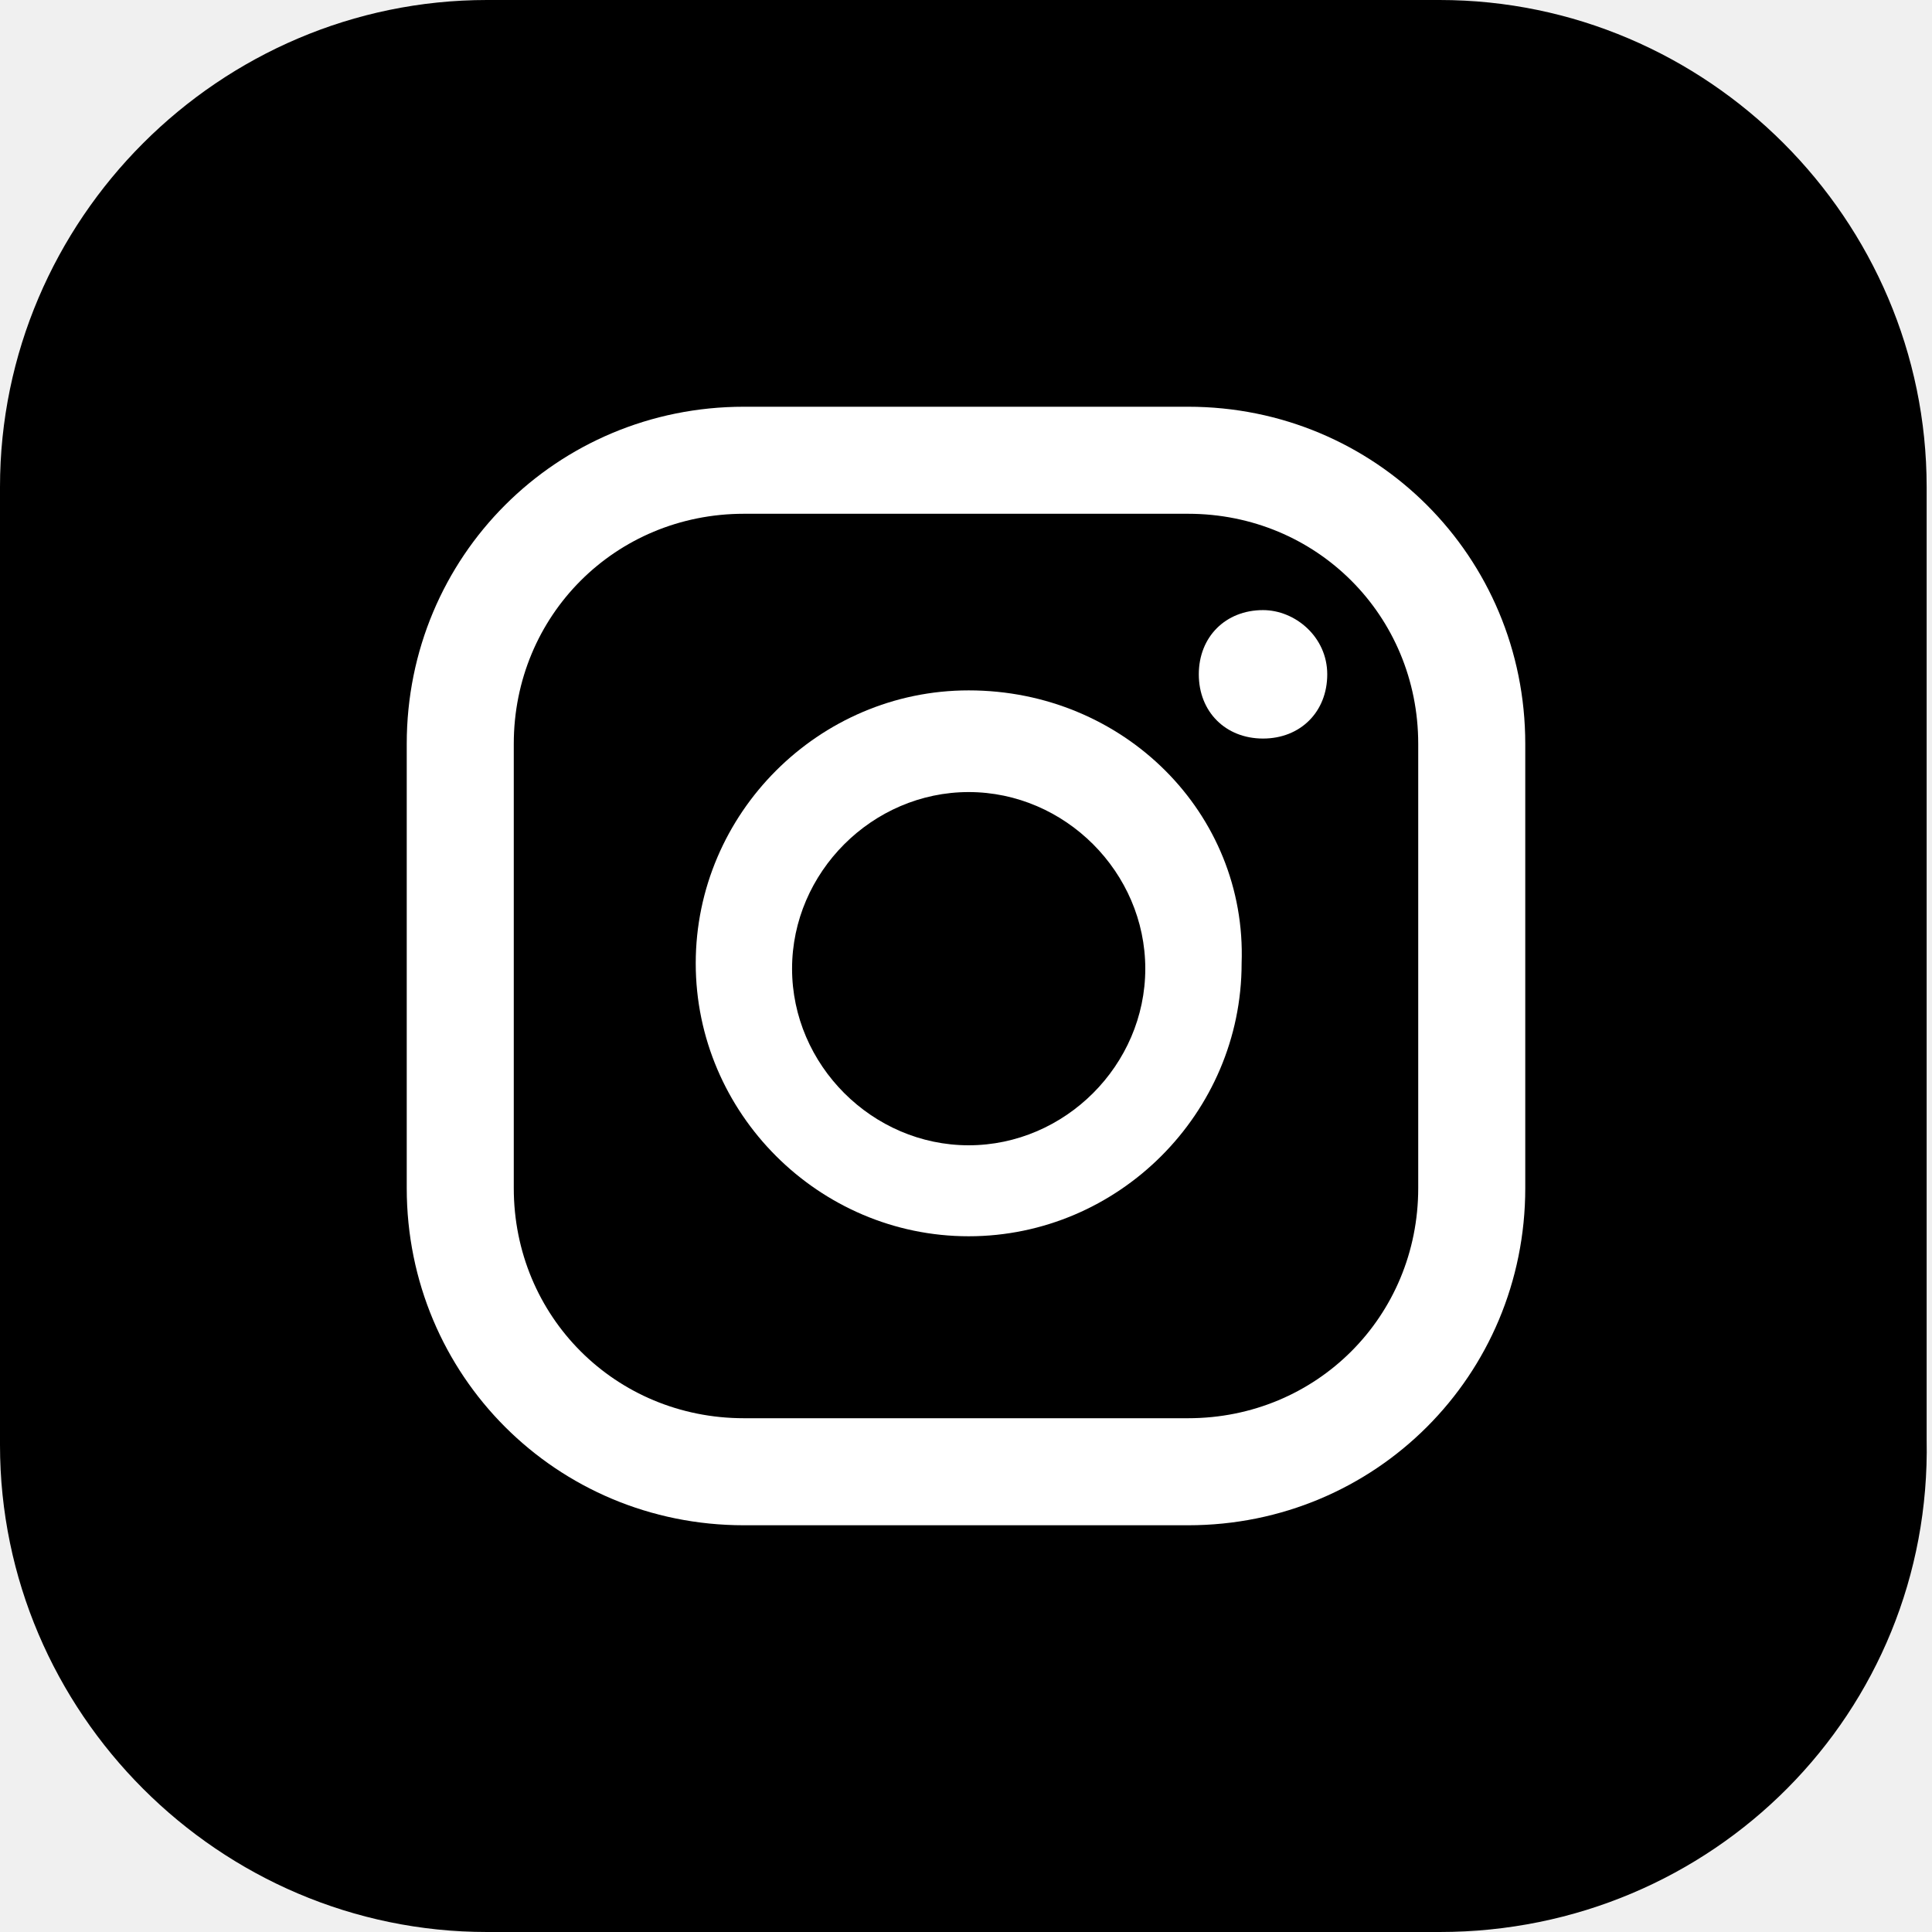
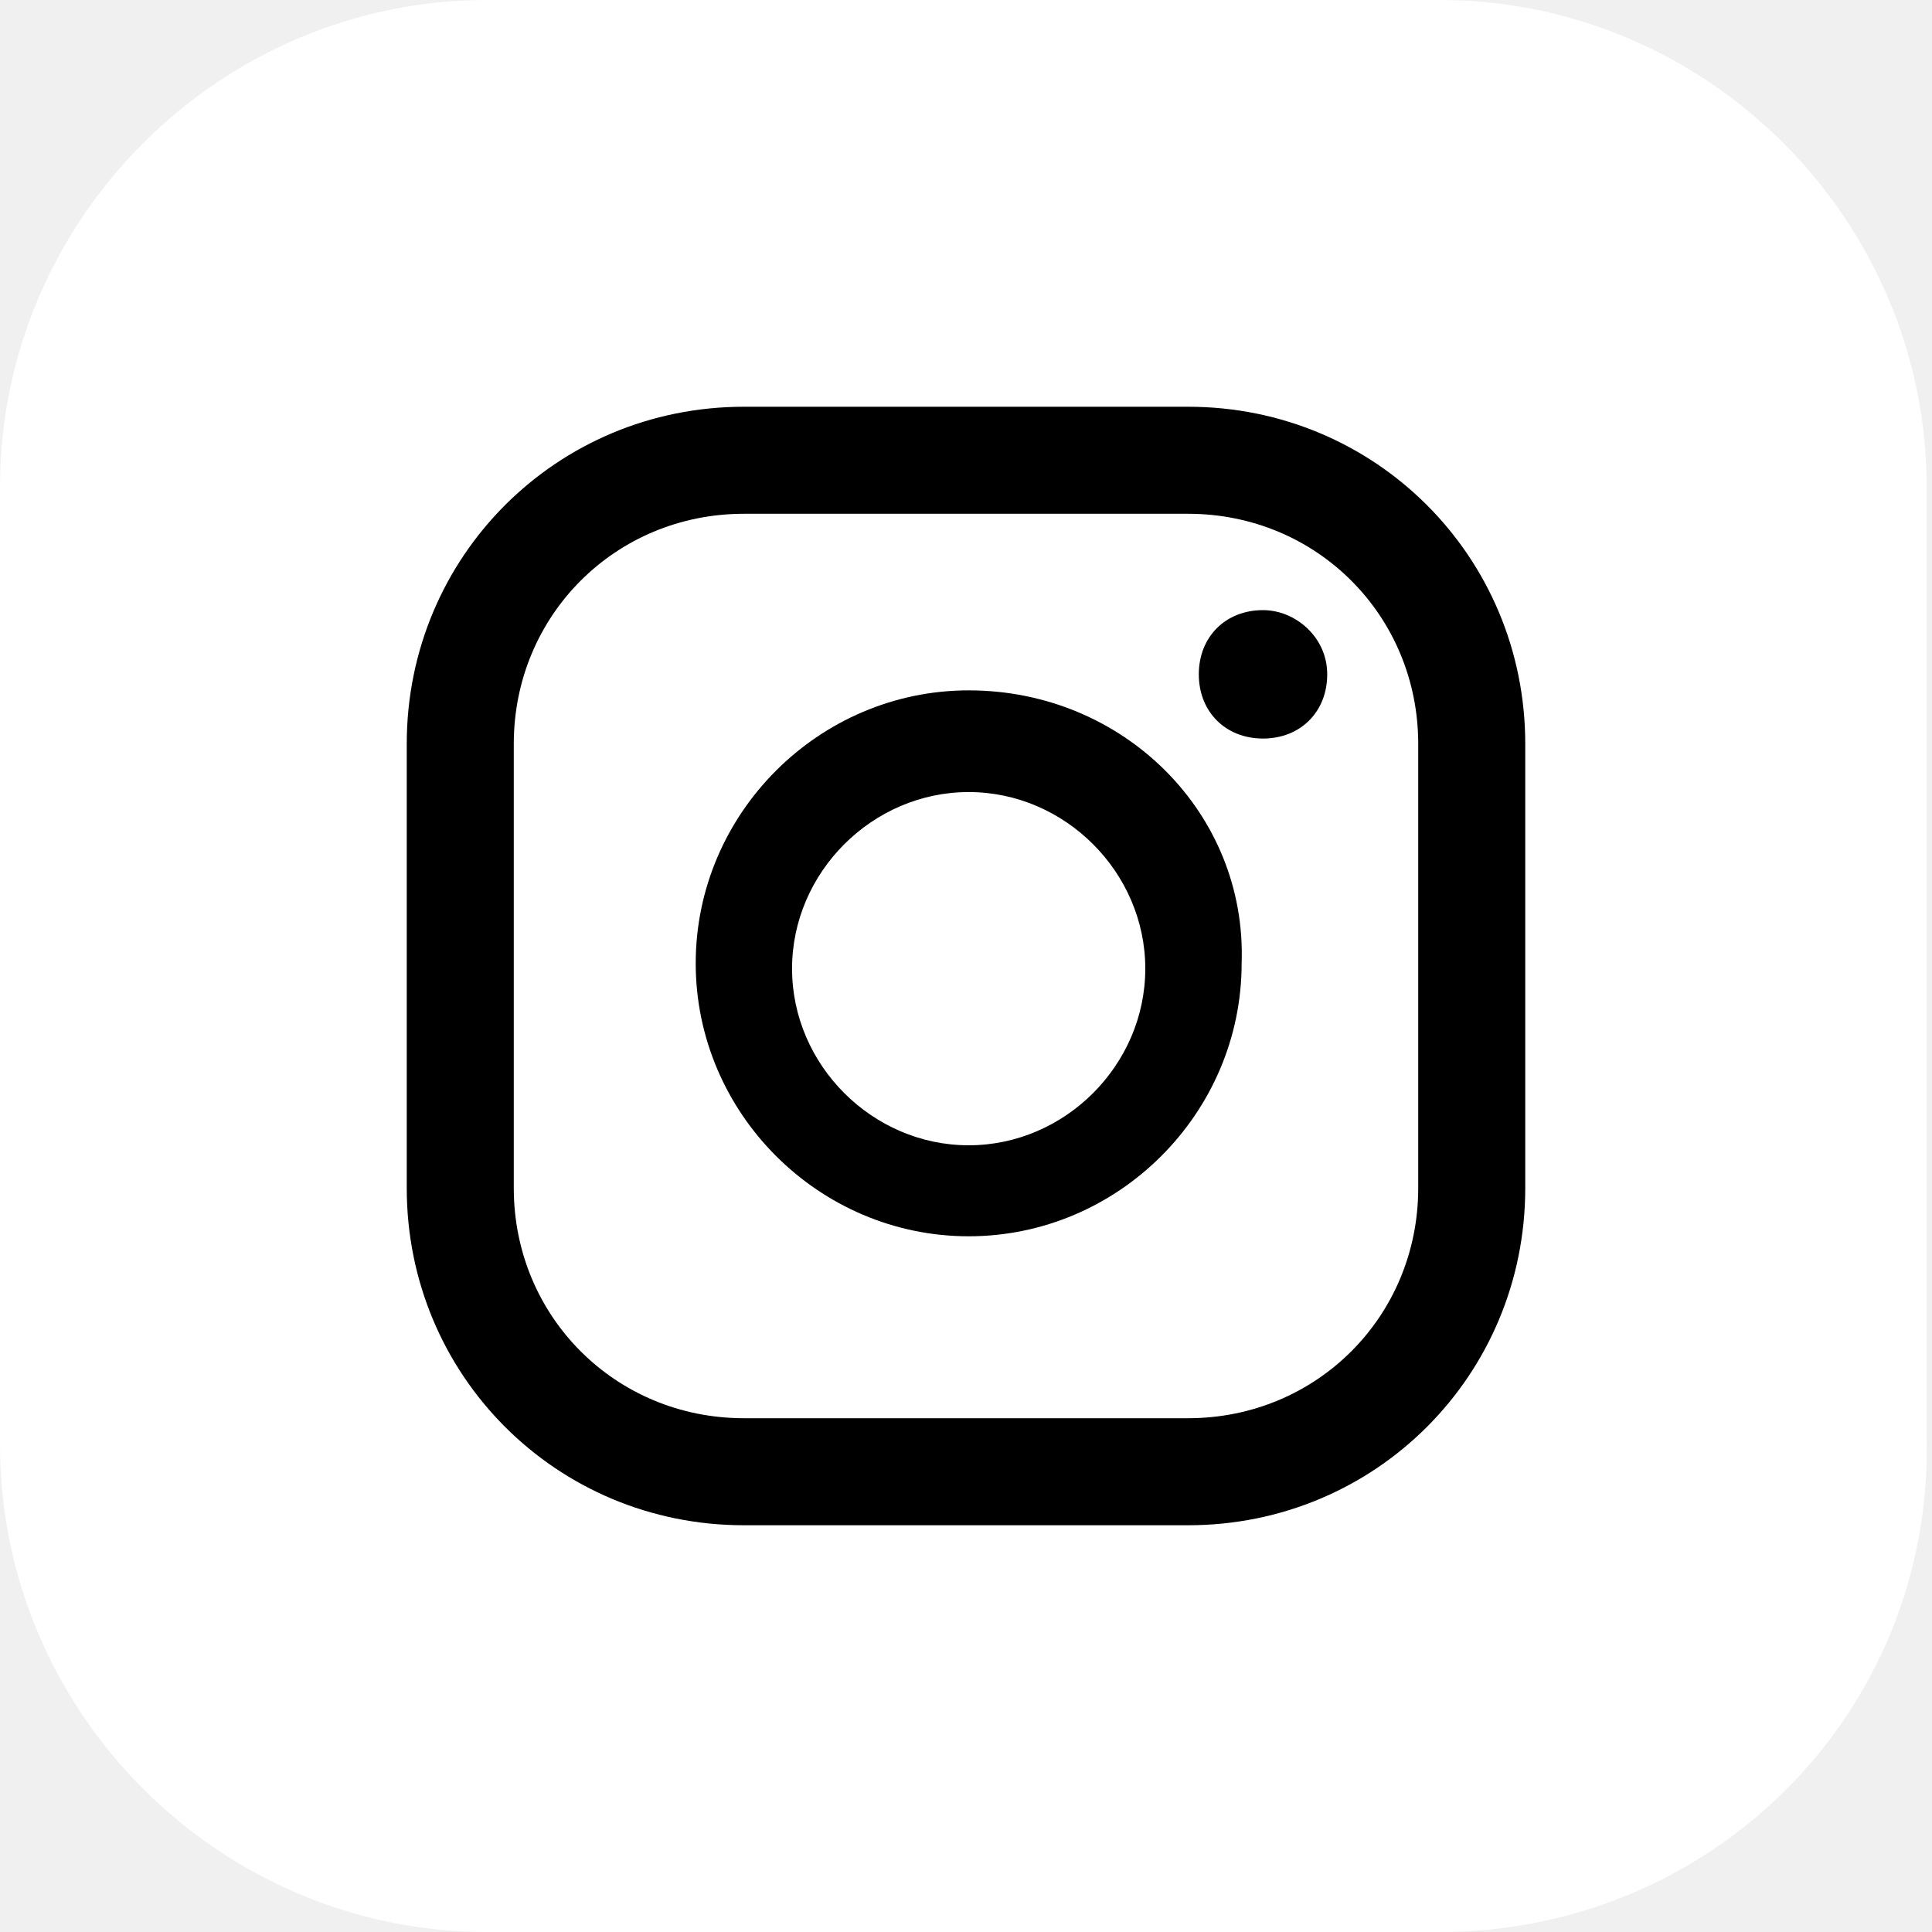
- <svg xmlns="http://www.w3.org/2000/svg" version="1.1" x="0px" y="0px" width="36.1px" height="36.1px" viewBox="0 0 36.1 36.1" style="overflow:visible;enable-background:new 0 0 36.1 36.1;" xml:space="preserve">
-   <style type="text/css">
- 	.st0{fill:#FFFFFF;}
- </style>
-   <defs>
- </defs>
-   <g>
-     <path d="M26.9,36.1H9.1c-5,0-9.1-4.1-9.1-9.1V9.1C0,4.1,4.1,0,9.1,0h17.8c5,0,9.1,4.1,9.1,9.1v17.8C36.1,32,32,36.1,26.9,36.1z" />
-     <g>
-       <g>
-         <g>
-           <path class="st0" d="M23.6,11.4c-0.7,0-1.2,0.5-1.2,1.2s0.5,1.2,1.2,1.2c0.7,0,1.2-0.5,1.2-1.2S24.2,11.4,23.6,11.4z" />
-           <path class="st0" d="M18.1,12.9c-2.8,0-5.1,2.3-5.1,5.1c0,2.8,2.3,5.1,5.1,5.1c2.8,0,5.1-2.3,5.1-5.1      C23.3,15.2,21,12.9,18.1,12.9z M18.1,21.4c-1.8,0-3.3-1.5-3.3-3.3c0-1.8,1.5-3.3,3.3-3.3c1.8,0,3.3,1.5,3.3,3.3      C21.4,19.9,19.9,21.4,18.1,21.4z" />
-           <path class="st0" d="M22.2,28.5h-8.3c-3.5,0-6.3-2.8-6.3-6.3v-8.3c0-3.5,2.8-6.3,6.3-6.3h8.3c3.5,0,6.3,2.8,6.3,6.3v8.3      C28.5,25.7,25.7,28.5,22.2,28.5z M13.9,9.6c-2.4,0-4.3,1.9-4.3,4.3v8.3c0,2.4,1.9,4.3,4.3,4.3h8.3c2.4,0,4.3-1.9,4.3-4.3v-8.3      c0-2.4-1.9-4.3-4.3-4.3H13.9z" />
-         </g>
-       </g>
-     </g>
-   </g>
+ <svg xmlns="http://www.w3.org/2000/svg" width="30" height="30" viewBox="0 0 30 30" fill="none">
+   <path d="M22.355 30H7.562C3.407 30 0 26.593 0 22.438V7.562C0 3.407 3.407 0 7.562 0H22.355C26.51 0 29.917 3.407 29.917 7.562V22.355C30 26.593 26.593 30 22.355 30Z" fill="white" />
+   <path d="M19.612 9.474C19.03 9.474 18.615 9.889 18.615 10.471C18.615 11.053 19.03 11.468 19.612 11.468C20.194 11.468 20.609 11.053 20.609 10.471C20.609 9.889 20.111 9.474 19.612 9.474Z" fill="black" />
+   <path d="M15.042 10.72C12.715 10.72 10.803 12.632 10.803 14.958C10.803 17.285 12.715 19.197 15.042 19.197C17.368 19.197 19.28 17.285 19.28 14.958C19.363 12.632 17.451 10.72 15.042 10.72ZM15.042 17.784C13.546 17.784 12.299 16.537 12.299 15.041C12.299 13.546 13.546 12.299 15.042 12.299C16.537 12.299 17.784 13.546 17.784 15.041C17.784 16.537 16.537 17.784 15.042 17.784Z" fill="black" />
+   <path d="M18.449 23.684H11.551C8.643 23.684 6.316 21.358 6.316 18.449V11.551C6.316 8.643 8.643 6.316 11.551 6.316H18.449C21.357 6.316 23.684 8.643 23.684 11.551V18.449C23.684 21.358 21.357 23.684 18.449 23.684ZM11.551 7.978C9.557 7.978 7.978 9.557 7.978 11.551V18.449C7.978 20.443 9.557 22.022 11.551 22.022H18.449C20.443 22.022 22.022 20.443 22.022 18.449V11.551C22.022 9.557 20.443 7.978 18.449 7.978H11.551Z" fill="black" />
</svg>
